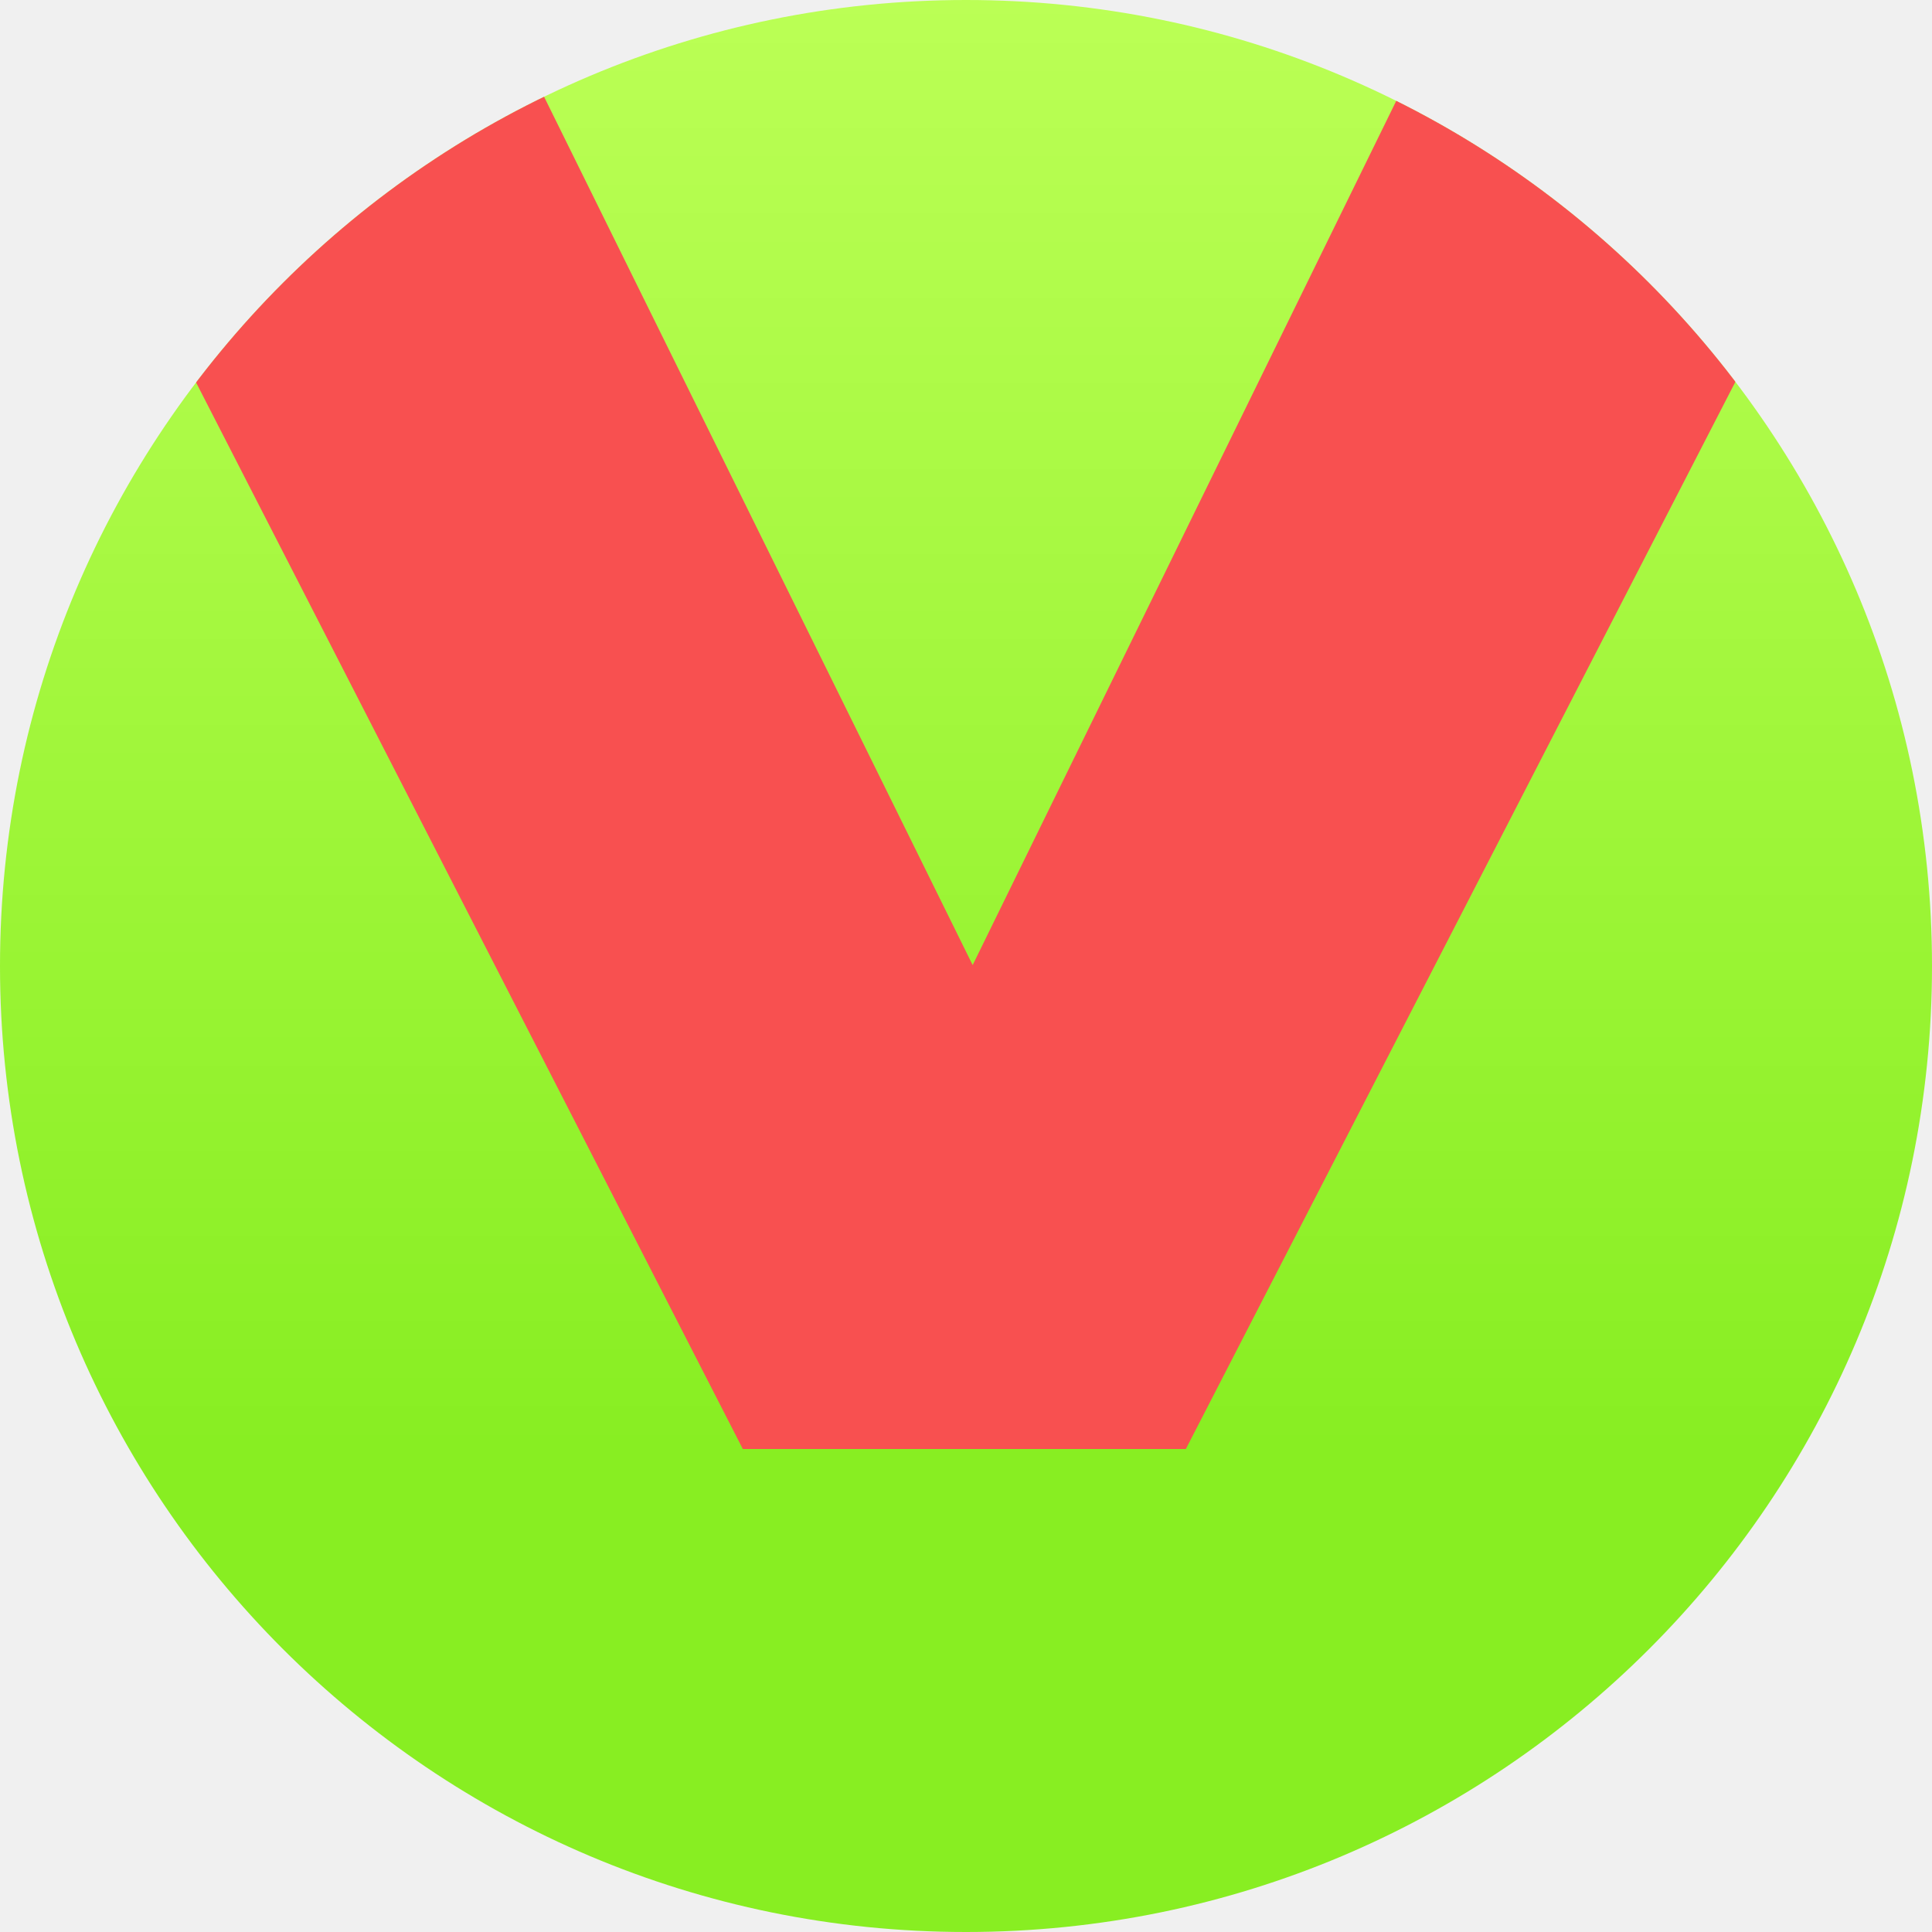
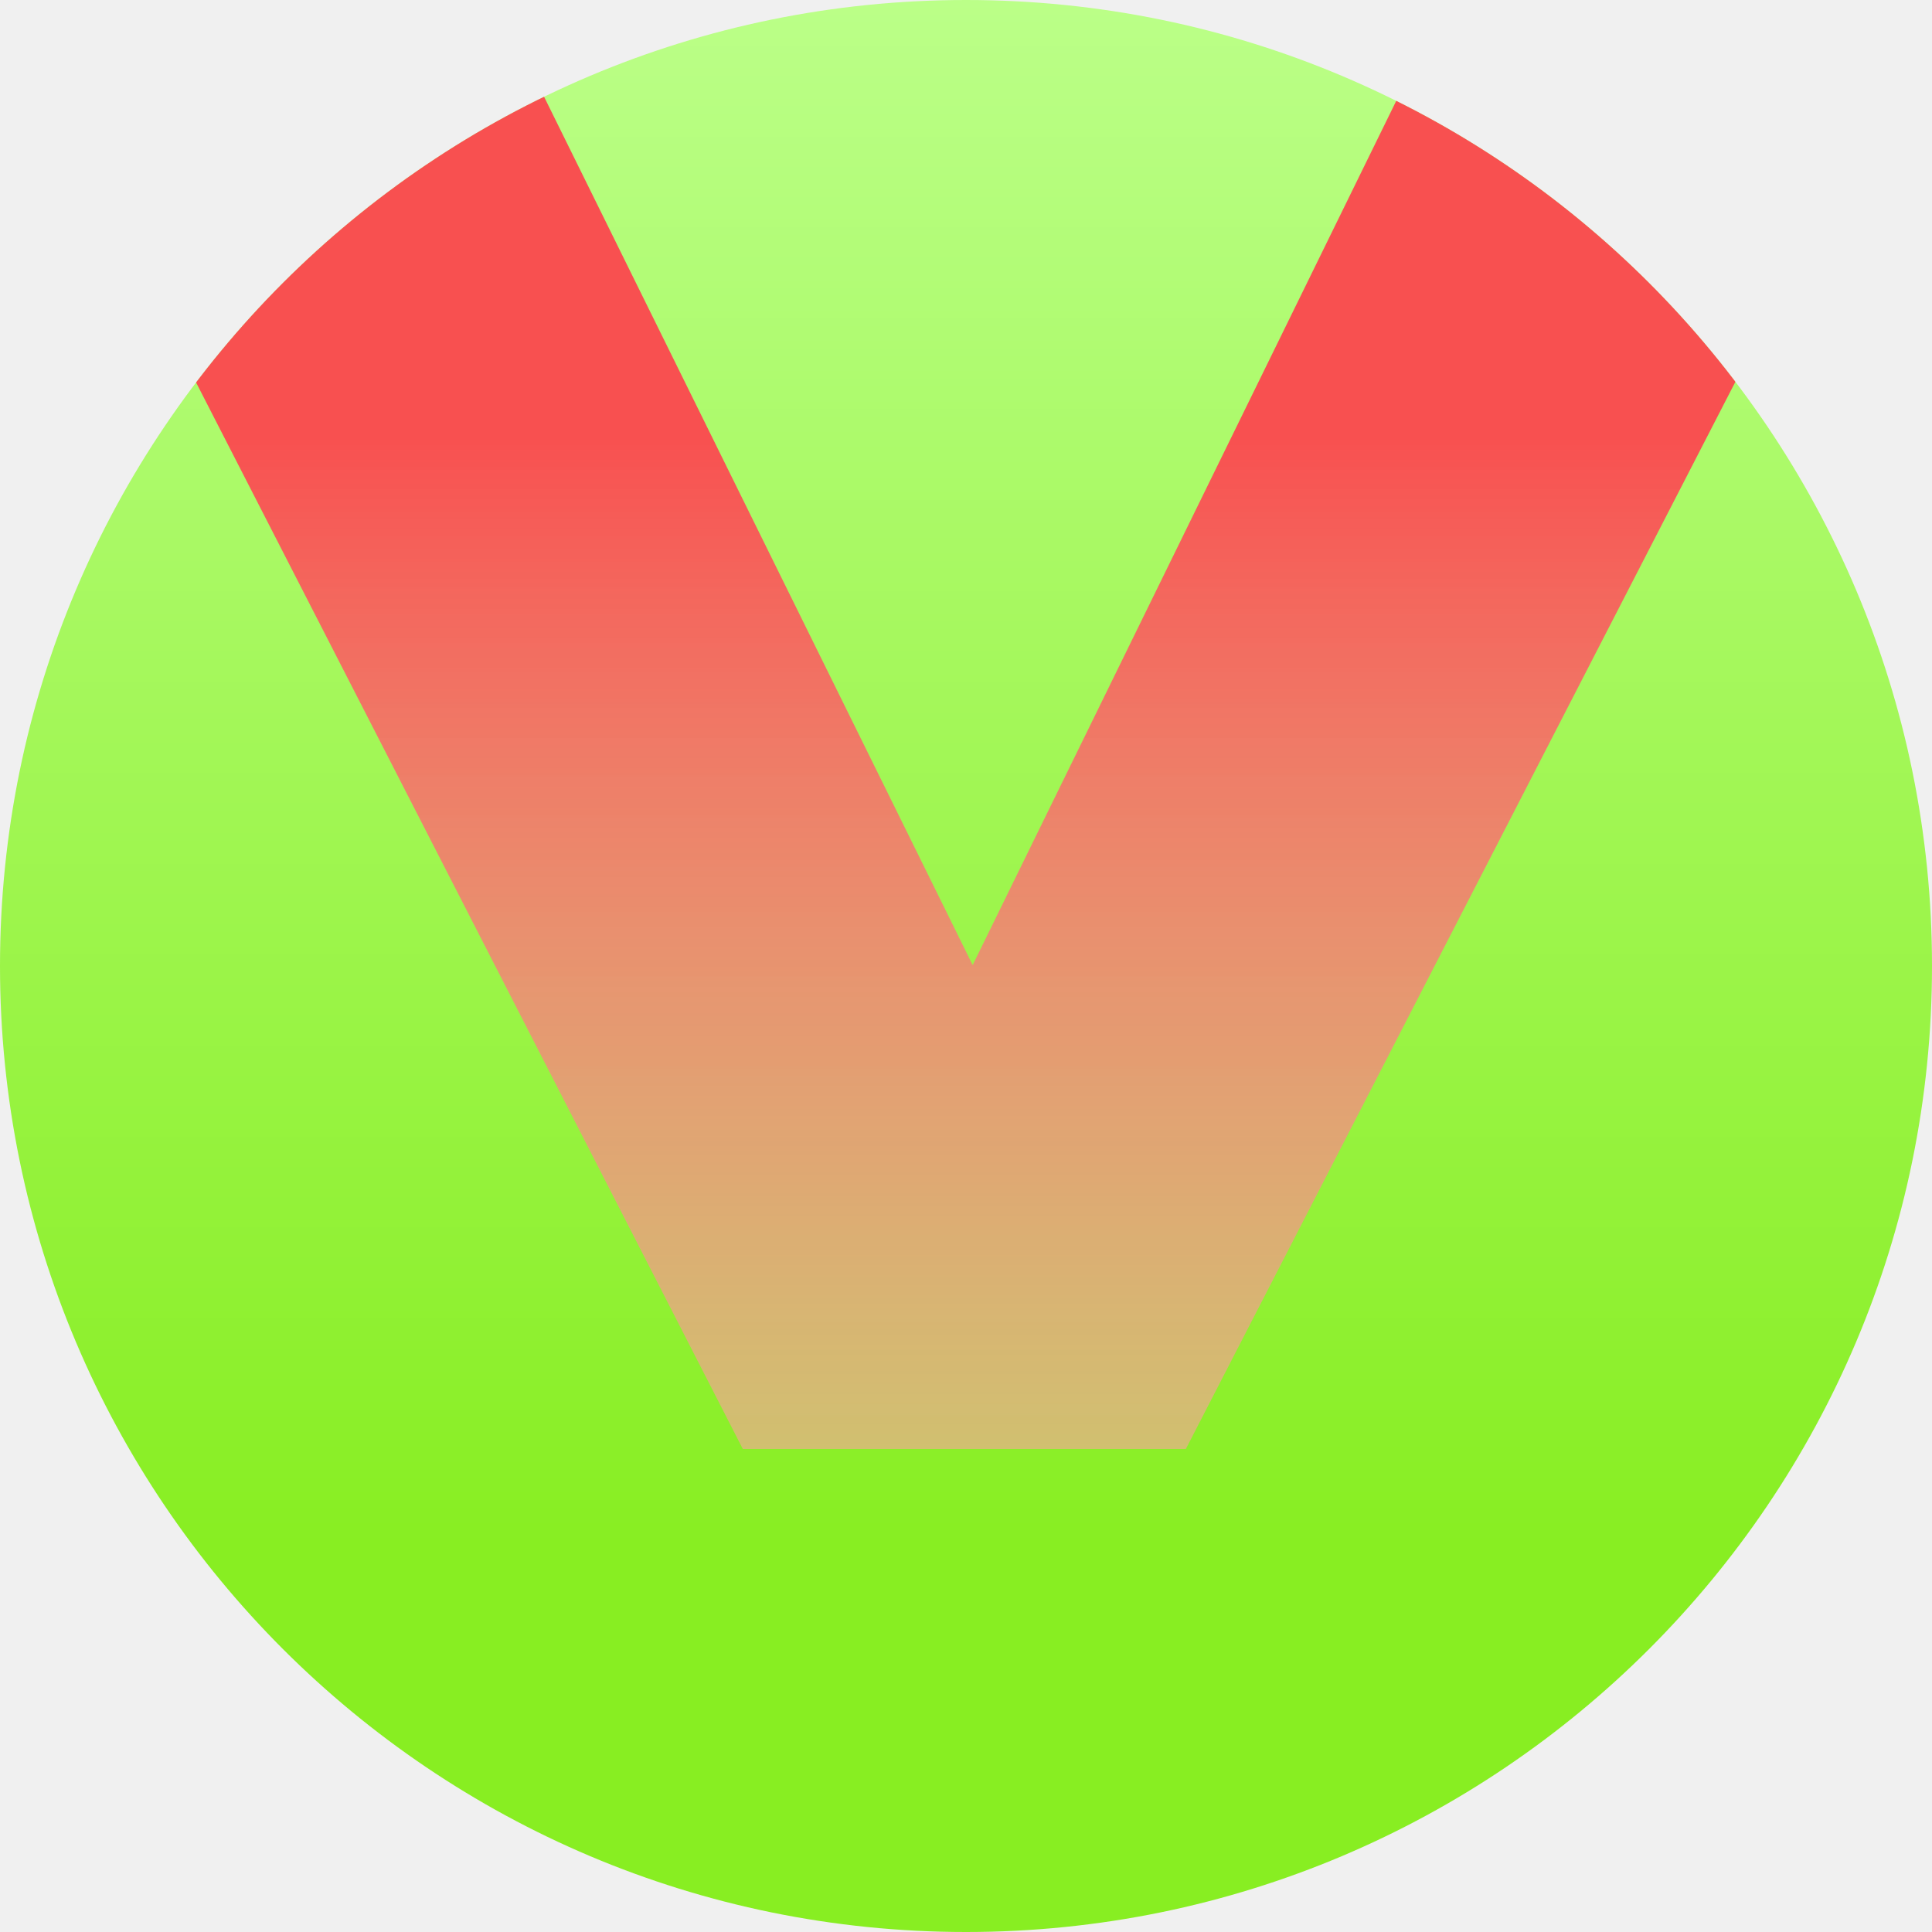
<svg xmlns="http://www.w3.org/2000/svg" width="256" height="256" viewBox="0 0 256 256" fill="none">
  <g clip-path="url(#clip0_5074_360)">
    <mask id="mask0_5074_360" style="mask-type:luminance" maskUnits="userSpaceOnUse" x="0" y="0" width="256" height="256">
      <path d="M256 0H0V256H256V0Z" fill="white" />
    </mask>
    <g mask="url(#mask0_5074_360)">
      <path d="M128 256C198.692 256 256 198.692 256 128C256 57.307 198.692 0 128 0C57.307 0 0 57.307 0 128C0 198.692 57.307 256 128 256Z" fill="url(#paint0_linear_5074_360)" />
      <mask id="mask1_5074_360" style="mask-type:alpha" maskUnits="userSpaceOnUse" x="0" y="0" width="256" height="256">
        <path d="M128 256C198.692 256 256 198.692 256 128C256 57.307 198.692 0 128 0C57.307 0 0 57.307 0 128C0 198.692 57.307 256 128 256Z" fill="#999999" />
      </mask>
      <g mask="url(#mask1_5074_360)">
-         <path d="M98.428 192L0 0H65.766L128.883 127.877L191.559 0H256L157.131 192H98.428Z" fill="#F85050" />
+         <path d="M98.428 192L0 0H65.766L128.883 127.877L191.559 0H256L157.131 192H98.428Z" fill="url(#paint1_linear_5074_360)" />
      </g>
    </g>
  </g>
  <defs>
    <linearGradient id="paint0_linear_5074_360" x1="128" y1="0" x2="128" y2="256" gradientUnits="userSpaceOnUse">
-       <stop stop-color="#BBFF55" />
-       <stop offset="0.75" stop-color="#88EE22" />
+       <stop stop-color="#BBFF88" />
+       <stop offset="0.8" stop-color="#88EE22" />
+     </linearGradient>
+     <linearGradient id="paint1_linear_5074_360" x1="128" y1="0" x2="128" y2="192" gradientUnits="userSpaceOnUse">
+       <stop offset="0.3" stop-color="#F85050" />
+       <stop offset="1" stop-color="#FFA0A0" stop-opacity="0.6" />
    </linearGradient>
    <clipPath id="clip0_5074_360">
      <rect width="256" height="256" fill="white" />
    </clipPath>
  </defs>
</svg>
